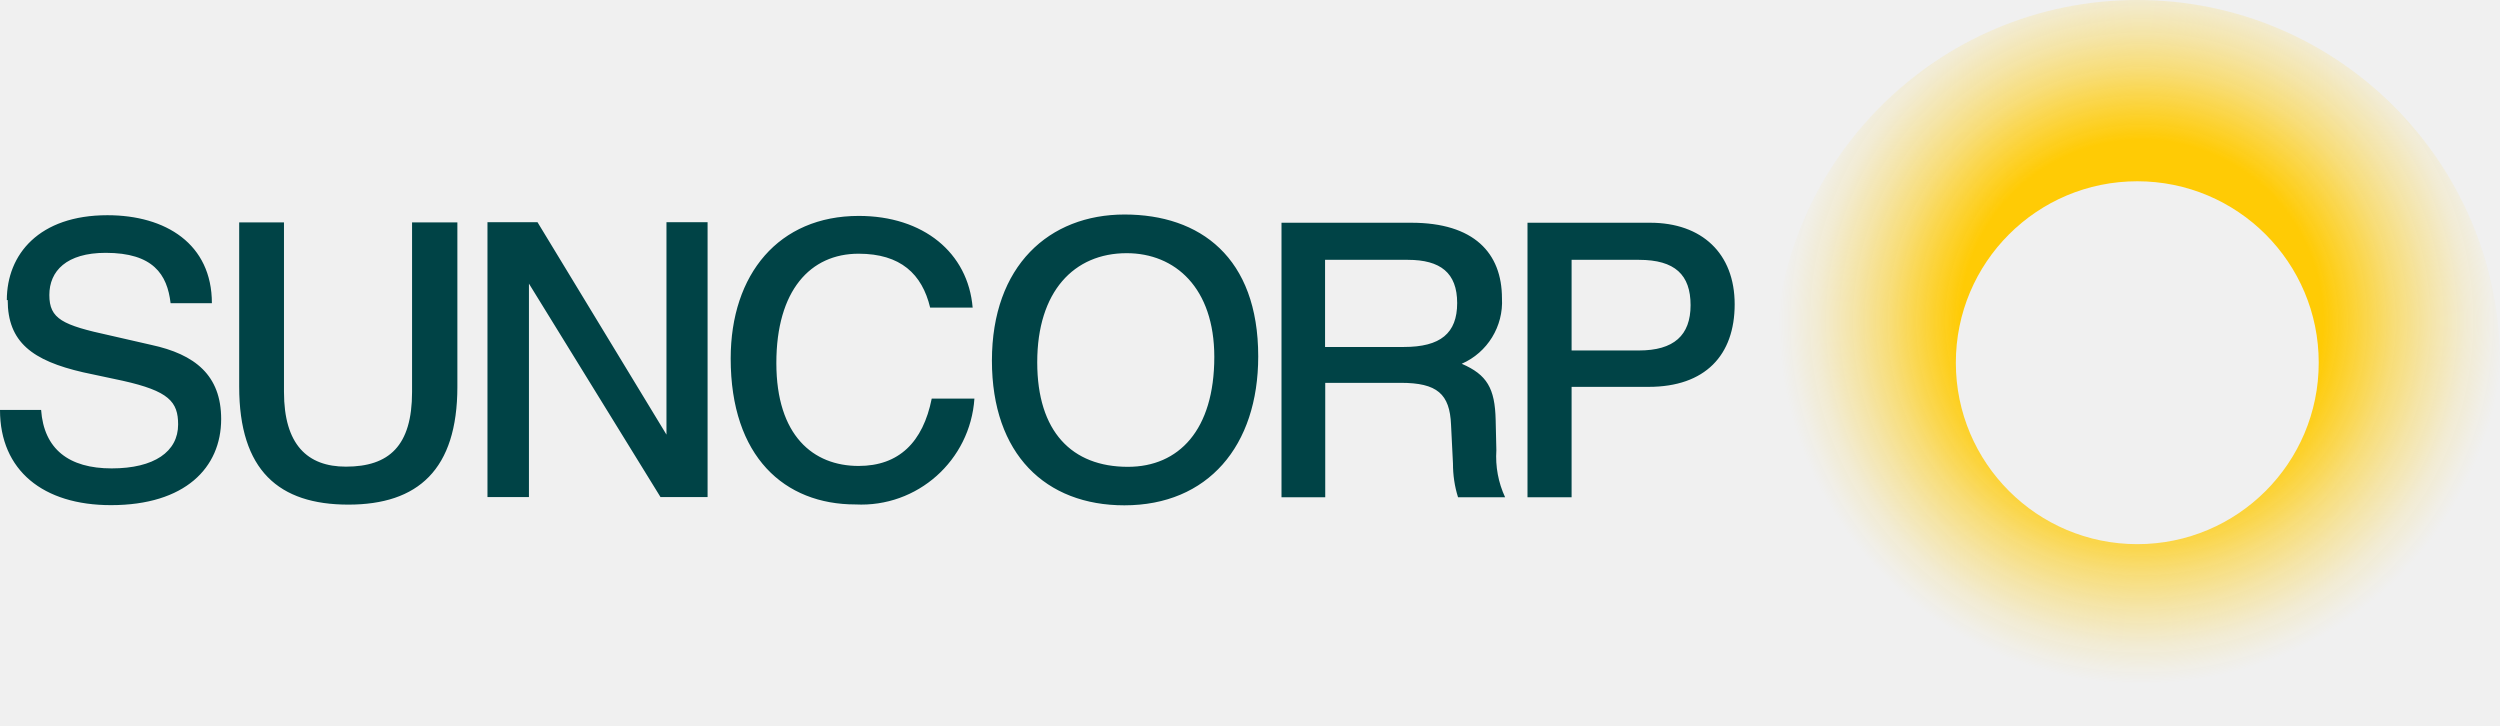
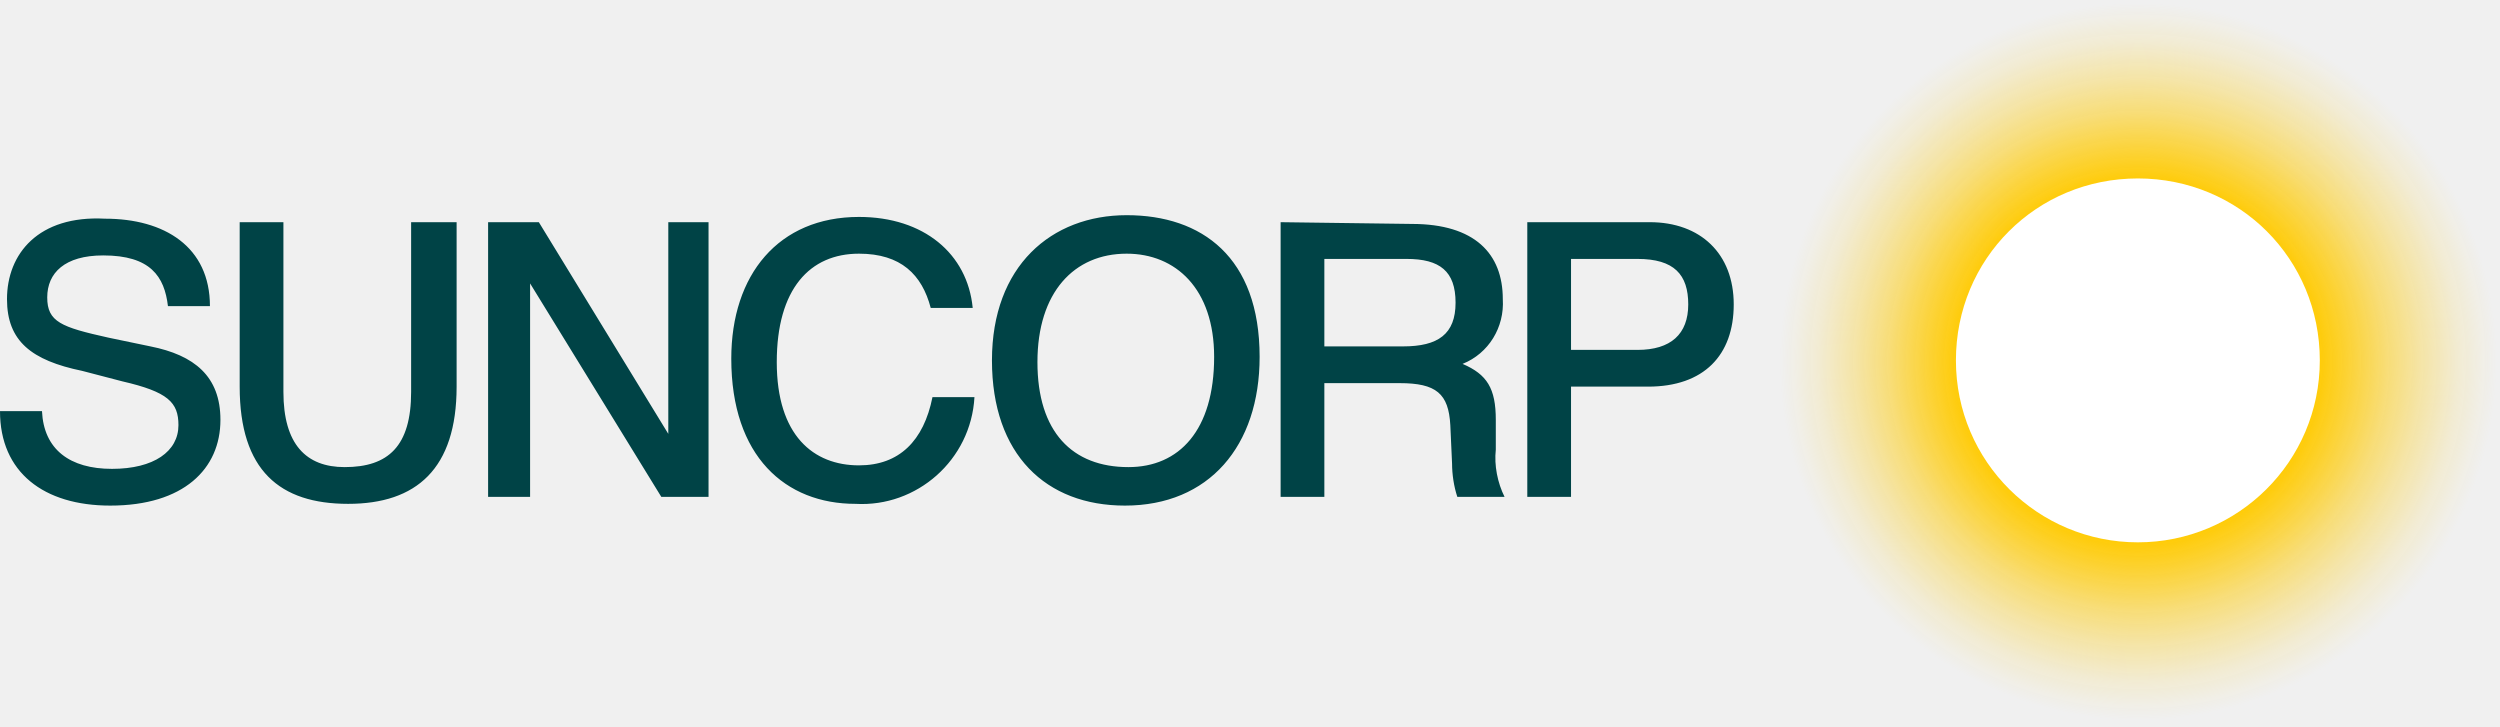
- <svg xmlns="http://www.w3.org/2000/svg" id="Layer_2" viewBox="0 0 142.88 41.46">
-   <defs>
-     <style>.cls-1{fill:#004346;}.cls-2{fill:url(#radial-gradient);}</style>
-     <radialGradient id="radial-gradient" cx="-376.42" cy="-3461.9" fx="-376.42" fy="-3461.9" r="5.96" gradientTransform="translate(1432.35 -12029.11) scale(3.48 -3.48)" gradientUnits="userSpaceOnUse">
-       <stop offset="0" stop-color="#ffcb05" />
-       <stop offset=".5" stop-color="#ffcb05" />
-       <stop offset=".59" stop-color="#ffcb05" stop-opacity=".78" />
-       <stop offset=".7" stop-color="#ffcb05" stop-opacity=".5" />
-       <stop offset=".8" stop-color="#ffcb05" stop-opacity=".29" />
-       <stop offset=".89" stop-color="#ffcb05" stop-opacity=".13" />
-       <stop offset=".96" stop-color="#ffcb05" stop-opacity=".04" />
-       <stop offset="1" stop-color="#ffcb05" stop-opacity="0" />
-     </radialGradient>
-   </defs>
-   <g id="Layer_1-2">
-     <g>
-       <path class="cls-1" d="m.44,17.15c0,2.4,1.4,3.46,4.32,4.13l2.25.48c2.64.59,3.17,1.2,3.17,2.5,0,1.55-1.36,2.51-3.8,2.51s-3.87-1.1-4.03-3.34H0c0,3.46,2.47,5.44,6.34,5.44,4.24,0,6.3-2.14,6.3-4.92,0-2.5-1.49-3.7-4-4.24l-2.36-.54c-2.71-.59-3.46-.94-3.46-2.31s.98-2.41,3.22-2.41c2.71,0,3.52,1.23,3.71,2.88h2.36c0-3.39-2.64-5.03-5.97-5.03-3.9,0-5.75,2.23-5.75,4.85m13.28-4.44v9.39c0,4.79,2.27,6.74,6.24,6.74s6.23-1.99,6.23-6.74v-9.39h-2.59v9.69c0,3.08-1.31,4.27-3.78,4.27-2.21,0-3.54-1.27-3.54-4.27v-9.69h-2.55Zm14.19,0v15.7h2.37v-12.2l7.52,12.2h2.69v-15.71h-2.35v12.14l-7.37-12.14h-2.86Zm27.73,4.88c-.26-3.15-2.82-5.25-6.51-5.25-4.57,0-7.32,3.33-7.32,8.15,0,5.62,3.08,8.34,7.13,8.34,3.54.18,6.56-2.51,6.8-6.05h-2.44c-.5,2.5-1.88,3.85-4.18,3.85-2.59,0-4.7-1.73-4.7-5.88s1.94-6.25,4.7-6.25c2.4,0,3.63,1.16,4.09,3.08h2.44Zm1.1,3.02c0,5.36,3.08,8.27,7.57,8.27,4.77,0,7.65-3.39,7.65-8.51,0-5.67-3.33-8.11-7.64-8.11s-7.58,2.93-7.58,8.35m2.59.09c0-4.04,2.1-6.23,5.11-6.23,2.78,0,5.01,1.99,5.01,5.93,0,4.18-2.03,6.28-4.94,6.28-3.2,0-5.18-2.01-5.18-5.97m16.46-5.86h4.72c1.86,0,2.82.74,2.82,2.47s-.96,2.51-3.04,2.51h-4.51v-4.98Zm-2.5-2.12v15.69h2.5v-6.54h4.32c2.07,0,2.8.63,2.87,2.4l.11,2.21c0,.65.09,1.3.29,1.93h2.69c-.39-.84-.56-1.76-.5-2.69l-.04-1.73c-.04-1.81-.5-2.59-1.94-3.21,1.47-.64,2.39-2.14,2.3-3.74,0-2.59-1.6-4.32-5.18-4.32h-7.39Zm14.06,0v15.69h2.52v-6.31h4.4c3.24,0,4.92-1.81,4.92-4.72s-1.88-4.66-4.83-4.66h-7.01Zm2.52,2.12h3.85c2.06,0,2.95.86,2.95,2.59s-.96,2.59-2.95,2.59h-3.85v-5.18Z" />
-       <path class="cls-2" d="m122.15,0c-11.45,0-20.73,9.28-20.73,20.73s9.28,20.73,20.73,20.73,20.73-9.28,20.73-20.73S133.6,0,122.15,0Zm0,31.1c-5.72,0-10.37-4.64-10.37-10.37s4.64-10.37,10.37-10.37,10.37,4.64,10.37,10.37-4.64,10.37-10.37,10.37Z" />
-     </g>
-   </g>
+ <svg xmlns="http://www.w3.org/2000/svg" version="1.1" id="Layer_2_00000085239564792852442970000013756214385606394012_" x="0px" y="0px" viewBox="0 0 142.9 41.5" style="enable-background:new 0 0 142.9 41.5;" xml:space="preserve">
+   <style type="text/css">
+ 	.st0{fill:url(#SVGID_1_);}
+ 	.st1{fill:#FFFFFF;}
+ 	.st2{fill:#004346;}
+ </style>
+   <radialGradient id="SVGID_1_" cx="122.218" cy="20.667" r="20.499" gradientUnits="userSpaceOnUse">
+     <stop offset="0" style="stop-color:#FFCB05" />
+     <stop offset="0.5" style="stop-color:#FFCB05" />
+     <stop offset="0.59" style="stop-color:#FFCB05;stop-opacity:0.78" />
+     <stop offset="0.7" style="stop-color:#FFCB05;stop-opacity:0.5" />
+     <stop offset="0.8" style="stop-color:#FFCB05;stop-opacity:0.29" />
+     <stop offset="0.89" style="stop-color:#FFCB05;stop-opacity:0.13" />
+     <stop offset="0.96" style="stop-color:#FFCB05;stop-opacity:4.000000e-02" />
+     <stop offset="1" style="stop-color:#FFCB05;stop-opacity:0" />
+   </radialGradient>
+   <circle class="st0" cx="122.1" cy="20.7" r="20.7" />
+   <path class="st1" d="M122.2,31c-5.7,0-10.4-4.6-10.4-10.4s4.6-10.4,10.4-10.4s10.4,4.6,10.4,10.4S127.9,31,122.2,31z" />
+   <path class="st2" d="M0.4,17.1c0,2.4,1.4,3.5,4.3,4.1L7,21.8c2.6,0.6,3.2,1.2,3.2,2.5c0,1.5-1.4,2.5-3.8,2.5s-3.9-1.1-4-3.3H0  c0,3.5,2.5,5.4,6.3,5.4c4.2,0,6.3-2.1,6.3-4.9c0-2.5-1.5-3.7-4-4.2l-2.4-0.5c-2.7-0.6-3.5-0.9-3.5-2.3s1-2.4,3.2-2.4  c2.7,0,3.5,1.2,3.7,2.9h2.4c0-3.4-2.6-5-6-5C2.2,12.3,0.4,14.5,0.4,17.1 M13.7,12.7v9.4c0,4.8,2.3,6.7,6.2,6.7s6.2-2,6.2-6.7v-9.4  h-2.6v9.7c0,3.1-1.3,4.3-3.8,4.3c-2.2,0-3.5-1.3-3.5-4.3v-9.7L13.7,12.7L13.7,12.7z M27.9,12.7v15.7h2.4V16.2l7.5,12.2h2.7V12.7  h-2.3v12.1l-7.4-12.1L27.9,12.7L27.9,12.7z M55.6,17.6c-0.3-3.1-2.8-5.2-6.5-5.2c-4.6,0-7.3,3.3-7.3,8.1c0,5.6,3.1,8.3,7.1,8.3  c3.5,0.2,6.6-2.5,6.8-6.1h-2.4c-0.5,2.5-1.9,3.9-4.2,3.9c-2.6,0-4.7-1.7-4.7-5.9s1.9-6.2,4.7-6.2c2.4,0,3.6,1.2,4.1,3.1L55.6,17.6  L55.6,17.6z M56.7,20.6c0,5.4,3.1,8.3,7.6,8.3c4.8,0,7.7-3.4,7.7-8.5c0-5.7-3.3-8.1-7.6-8.1S56.7,15.2,56.7,20.6 M59.3,20.7  c0-4,2.1-6.2,5.1-6.2c2.8,0,5,2,5,5.9c0,4.2-2,6.3-4.9,6.3C61.3,26.7,59.3,24.7,59.3,20.7 M75.7,14.8h4.7c1.9,0,2.8,0.7,2.8,2.5  s-1,2.5-3,2.5h-4.5L75.7,14.8L75.7,14.8z M73.2,12.7v15.7h2.5v-6.5h4.3c2.1,0,2.8,0.6,2.9,2.4l0.1,2.2c0,0.6,0.1,1.3,0.3,1.9H86  c-0.4-0.8-0.6-1.8-0.5-2.7l0-1.7c0-1.8-0.5-2.6-1.9-3.2c1.5-0.6,2.4-2.1,2.3-3.7c0-2.6-1.6-4.3-5.2-4.3L73.2,12.7L73.2,12.7z   M87.3,12.7v15.7h2.5v-6.3h4.4c3.2,0,4.9-1.8,4.9-4.7s-1.9-4.7-4.8-4.7C94.3,12.7,87.3,12.7,87.3,12.7z M89.8,14.8h3.8  c2.1,0,2.9,0.9,2.9,2.6s-1,2.6-2.9,2.6h-3.8V14.8z" />
</svg>
